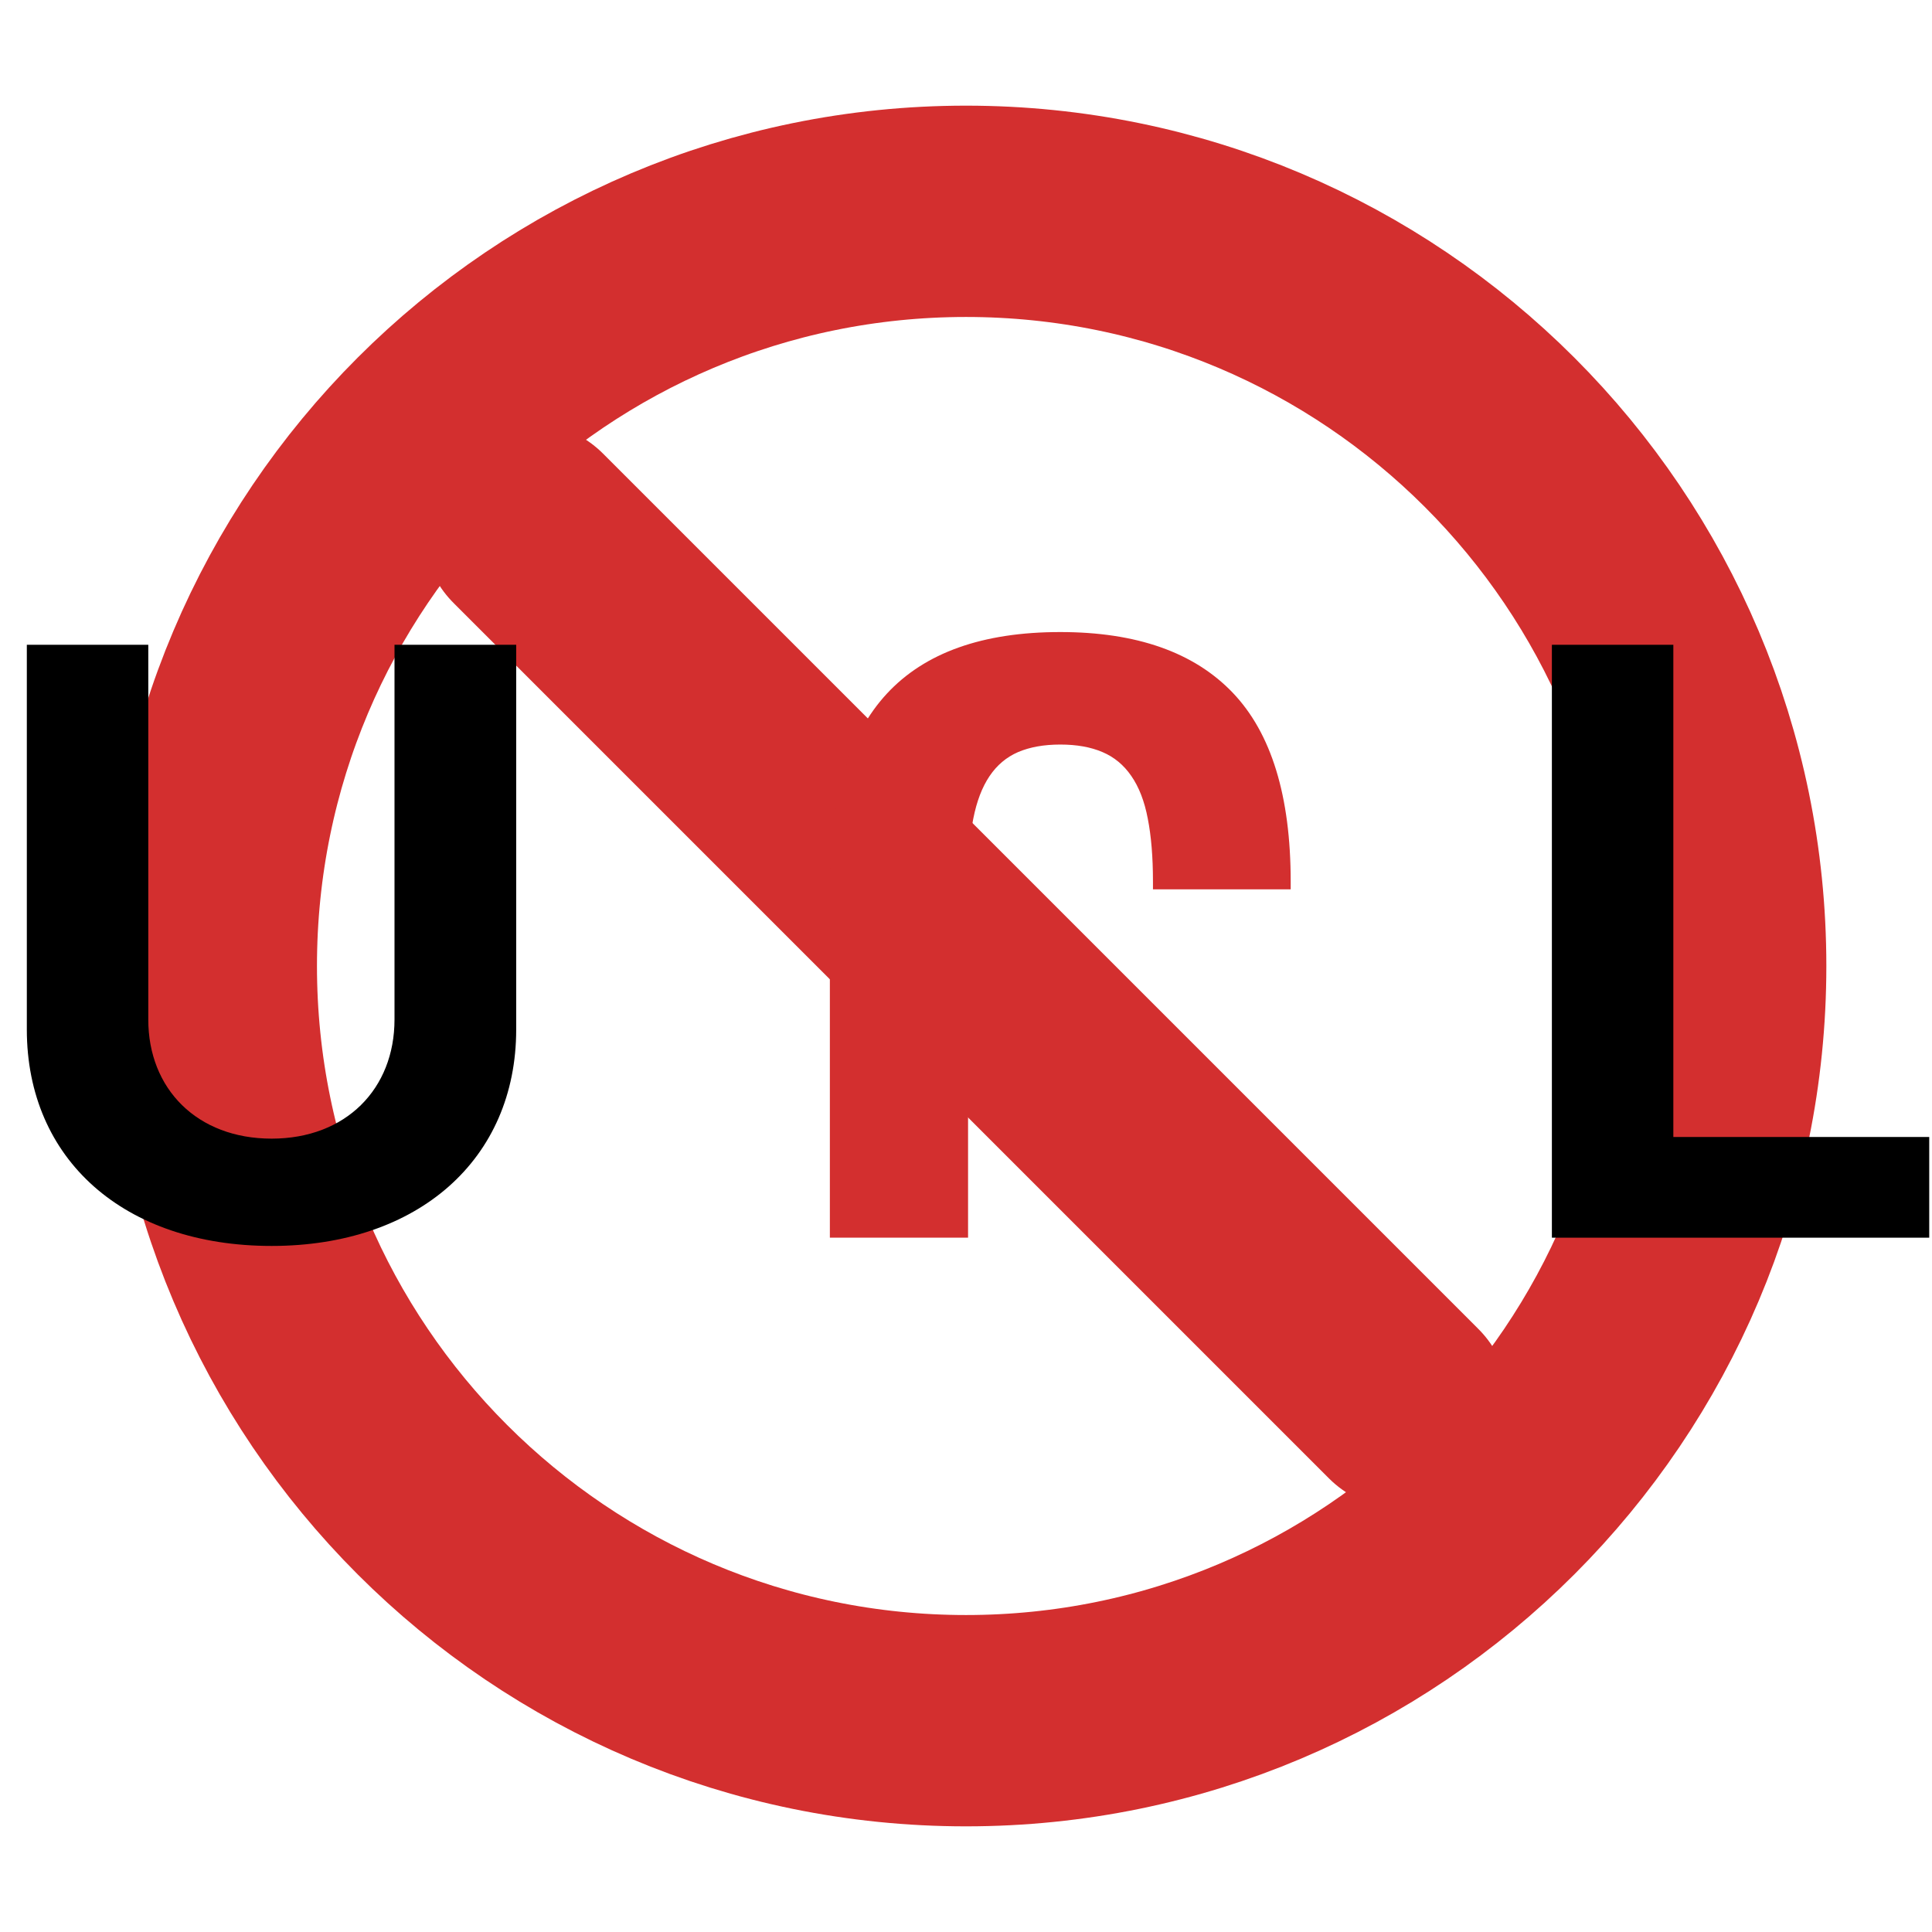
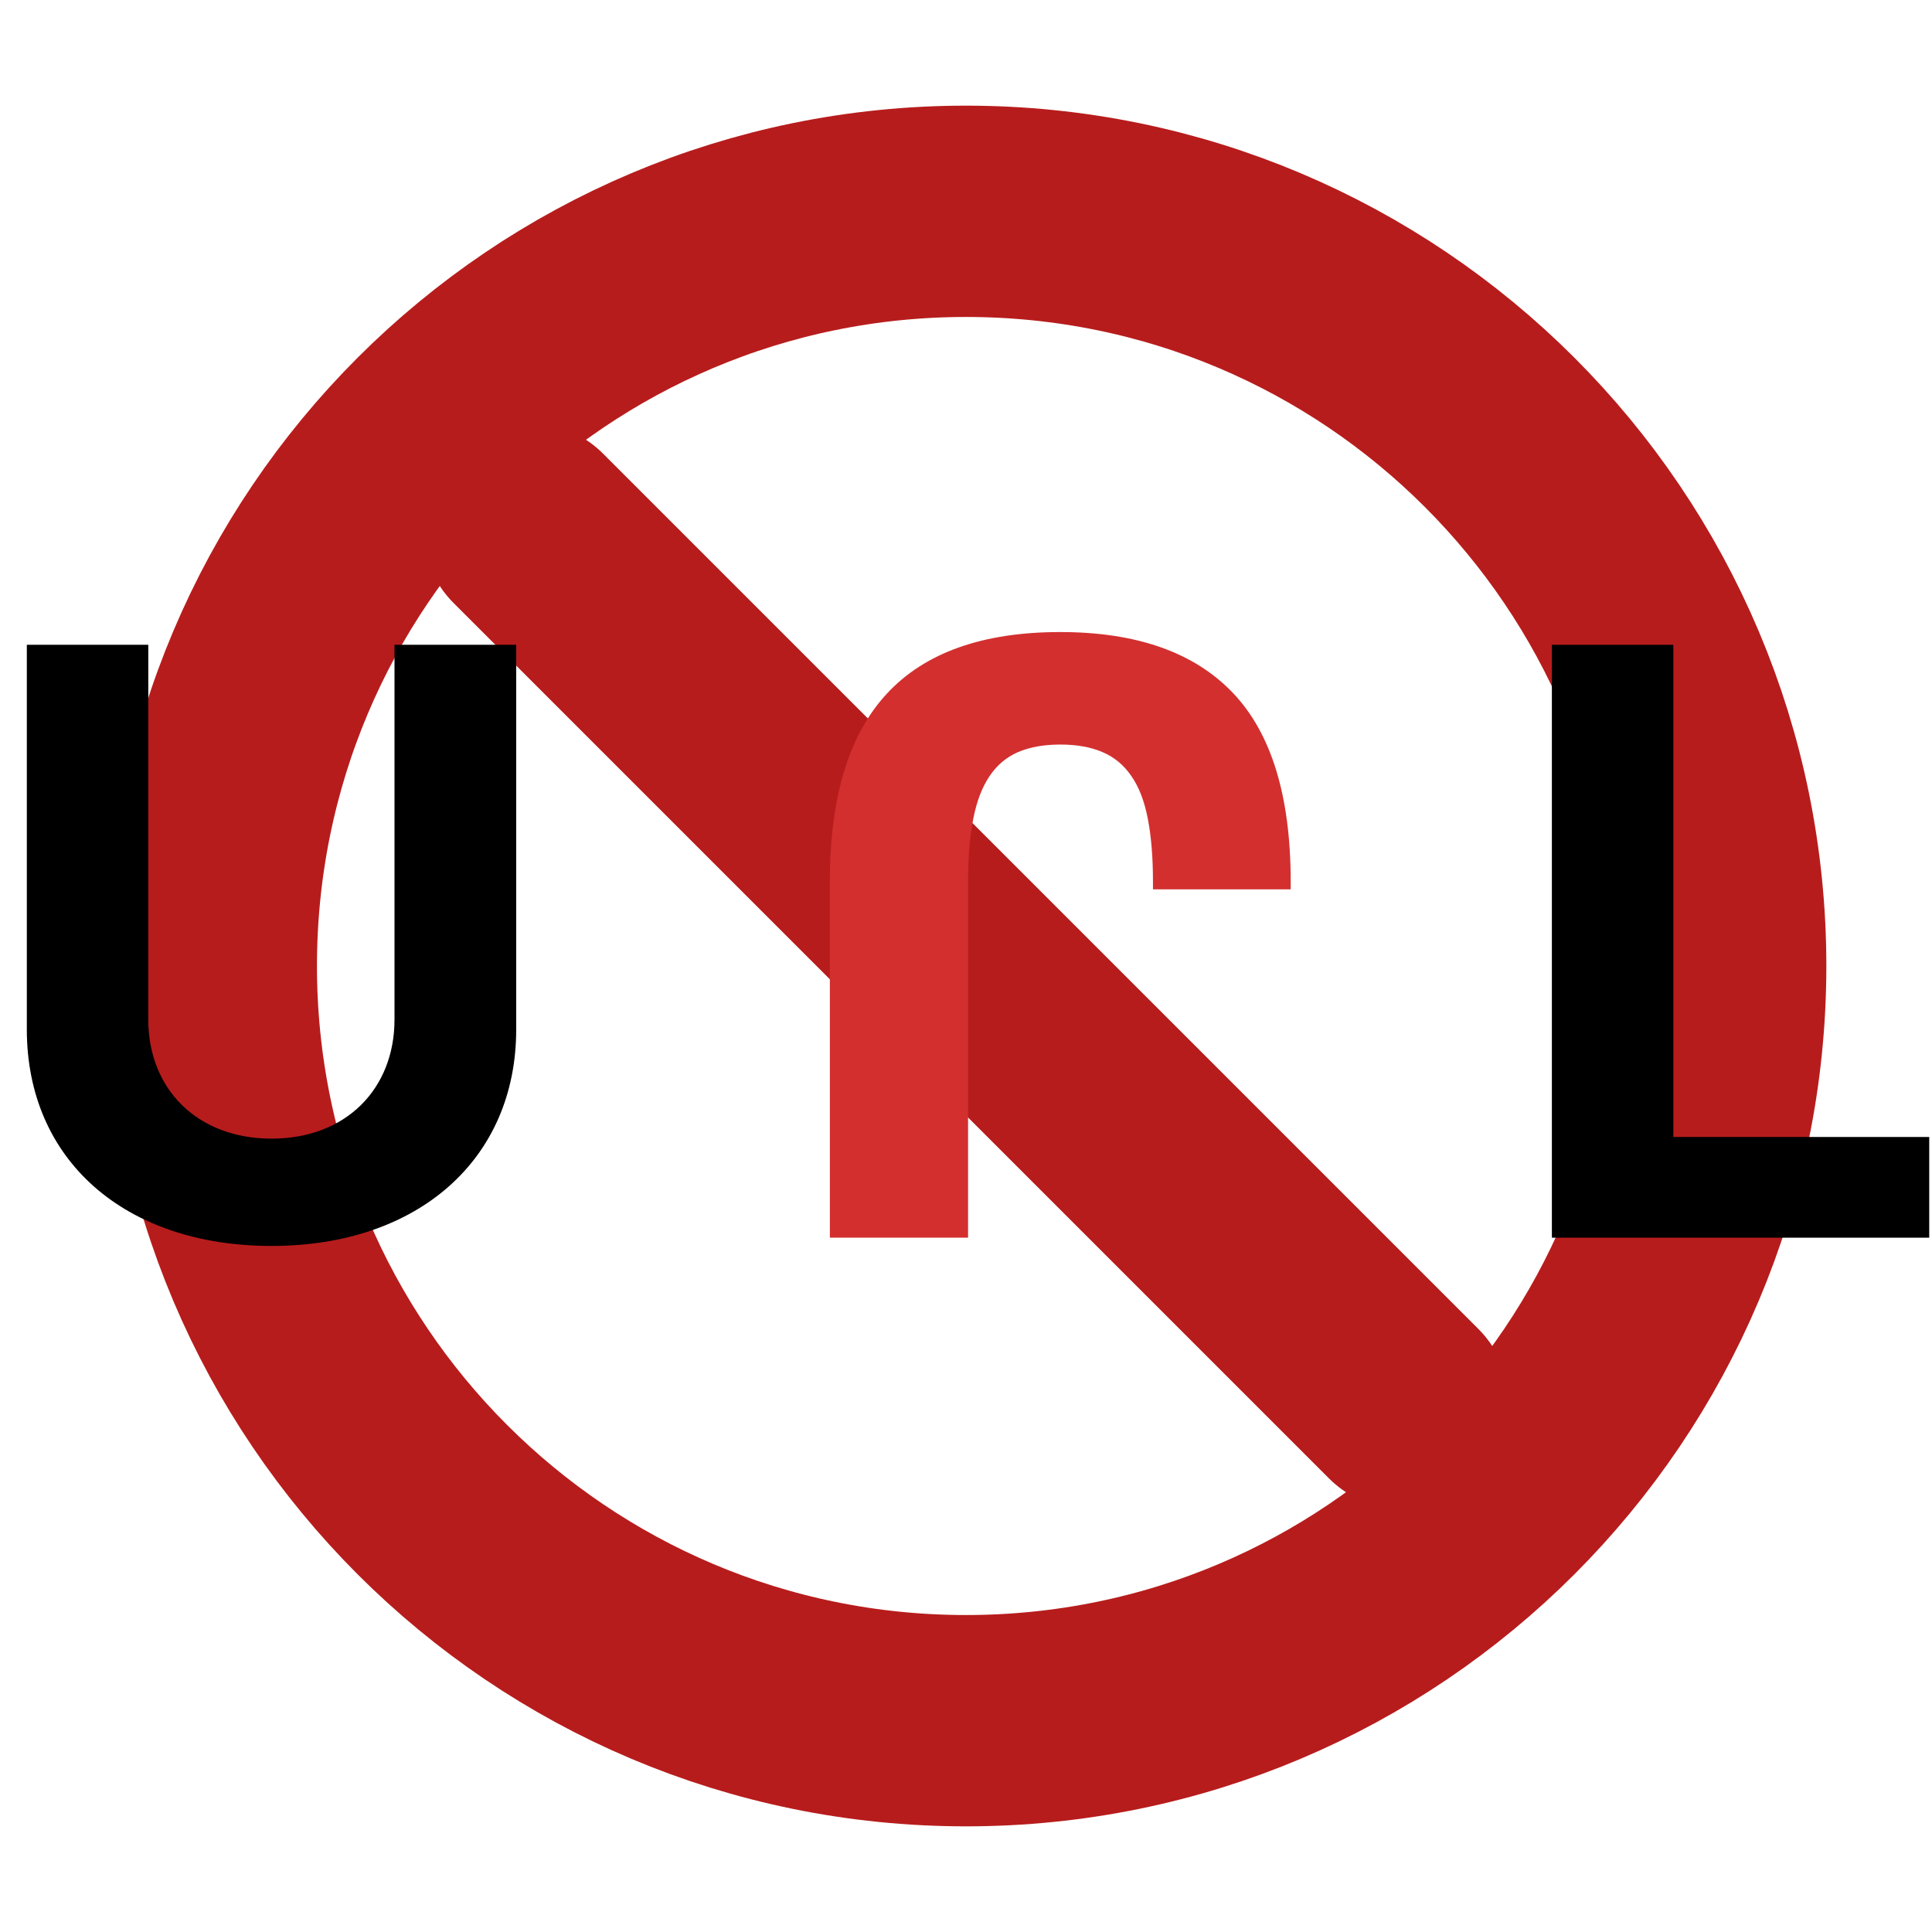
<svg xmlns="http://www.w3.org/2000/svg" viewBox="0 0 128 128" width="128" height="128">
-   <circle cx="64" cy="64" r="50" fill="none" stroke="#d32f2f" stroke-width="14" />
-   <path d="M 35 35 L 93 93" stroke="#d32f2f" stroke-width="14" stroke-linecap="round" />
+   <circle cx="64" cy="64" r="50" fill="none" stroke="#b71c1c" stroke-width="14" />
+   <path d="M 35 35 L 93 93" stroke="#b71c1c" stroke-width="14" stroke-linecap="round" />
  <text x="64" y="82" text-anchor="middle" font-family="Inter, Arial, sans-serif" font-size="54" font-weight="700" letter-spacing="-3">
    <tspan fill="#000000">U</tspan>
    <tspan fill="#d32f2f">Ր</tspan>
    <tspan fill="#000000">L</tspan>
  </text>
</svg>
